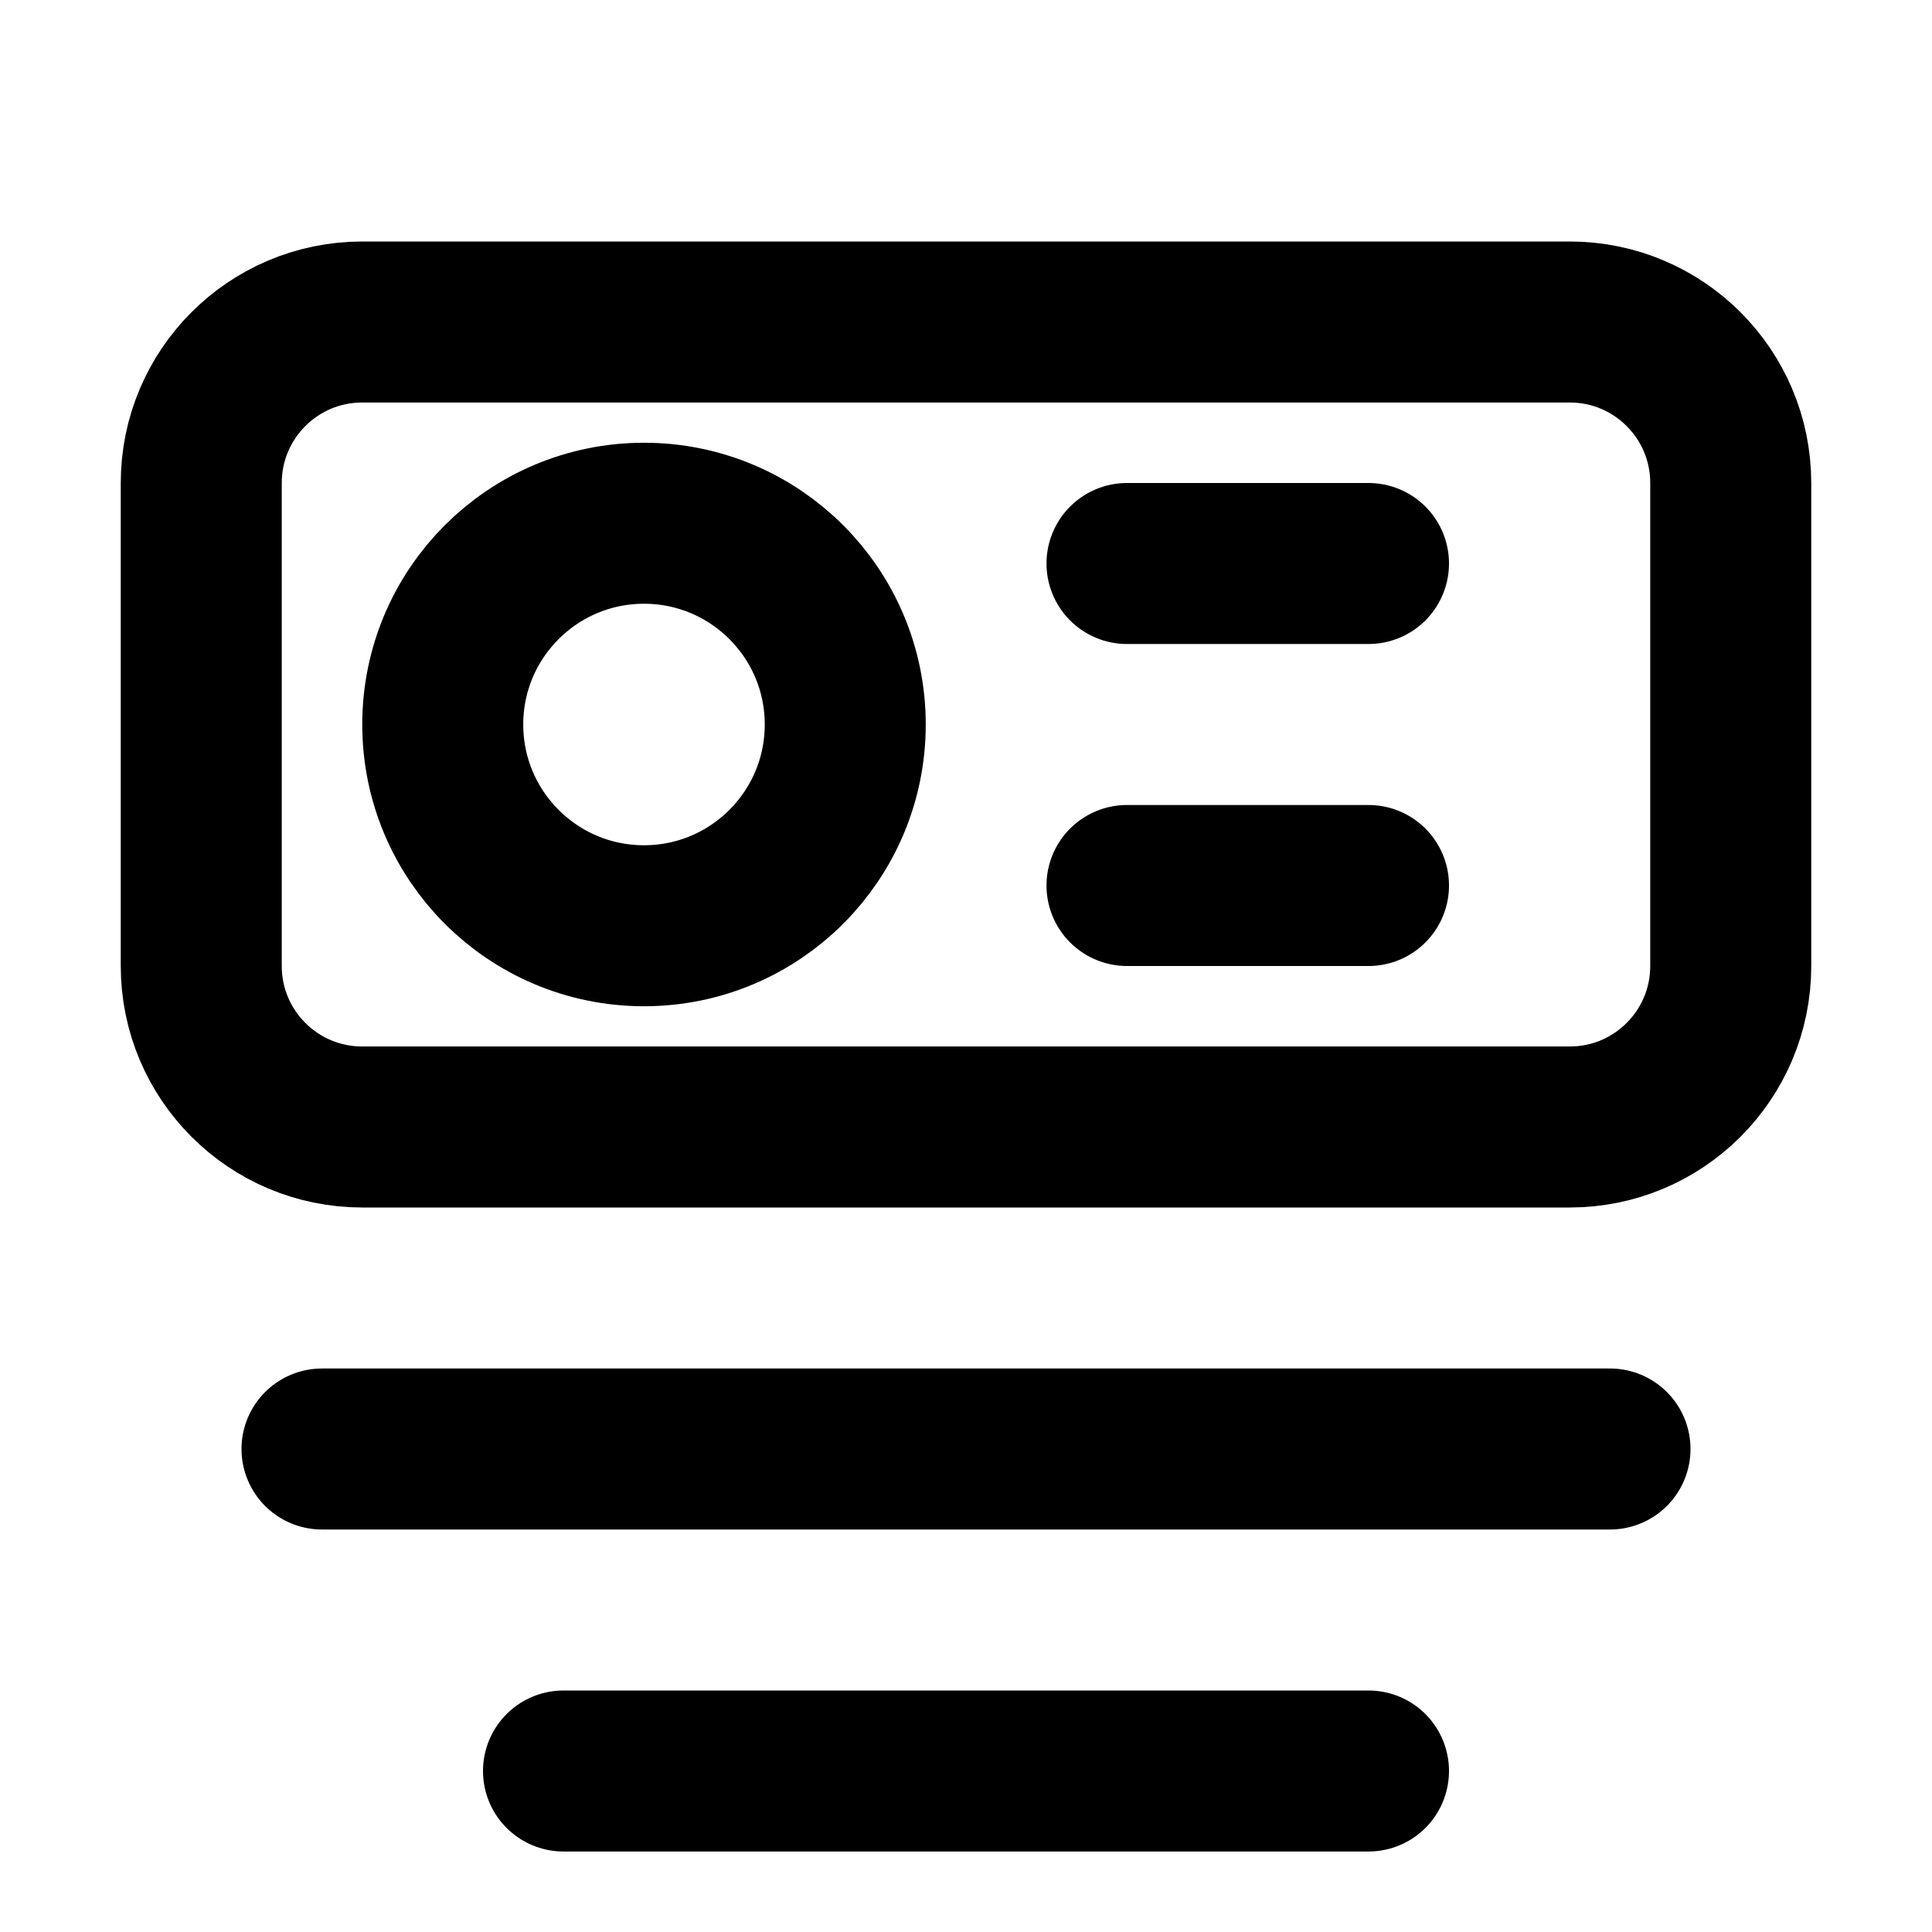
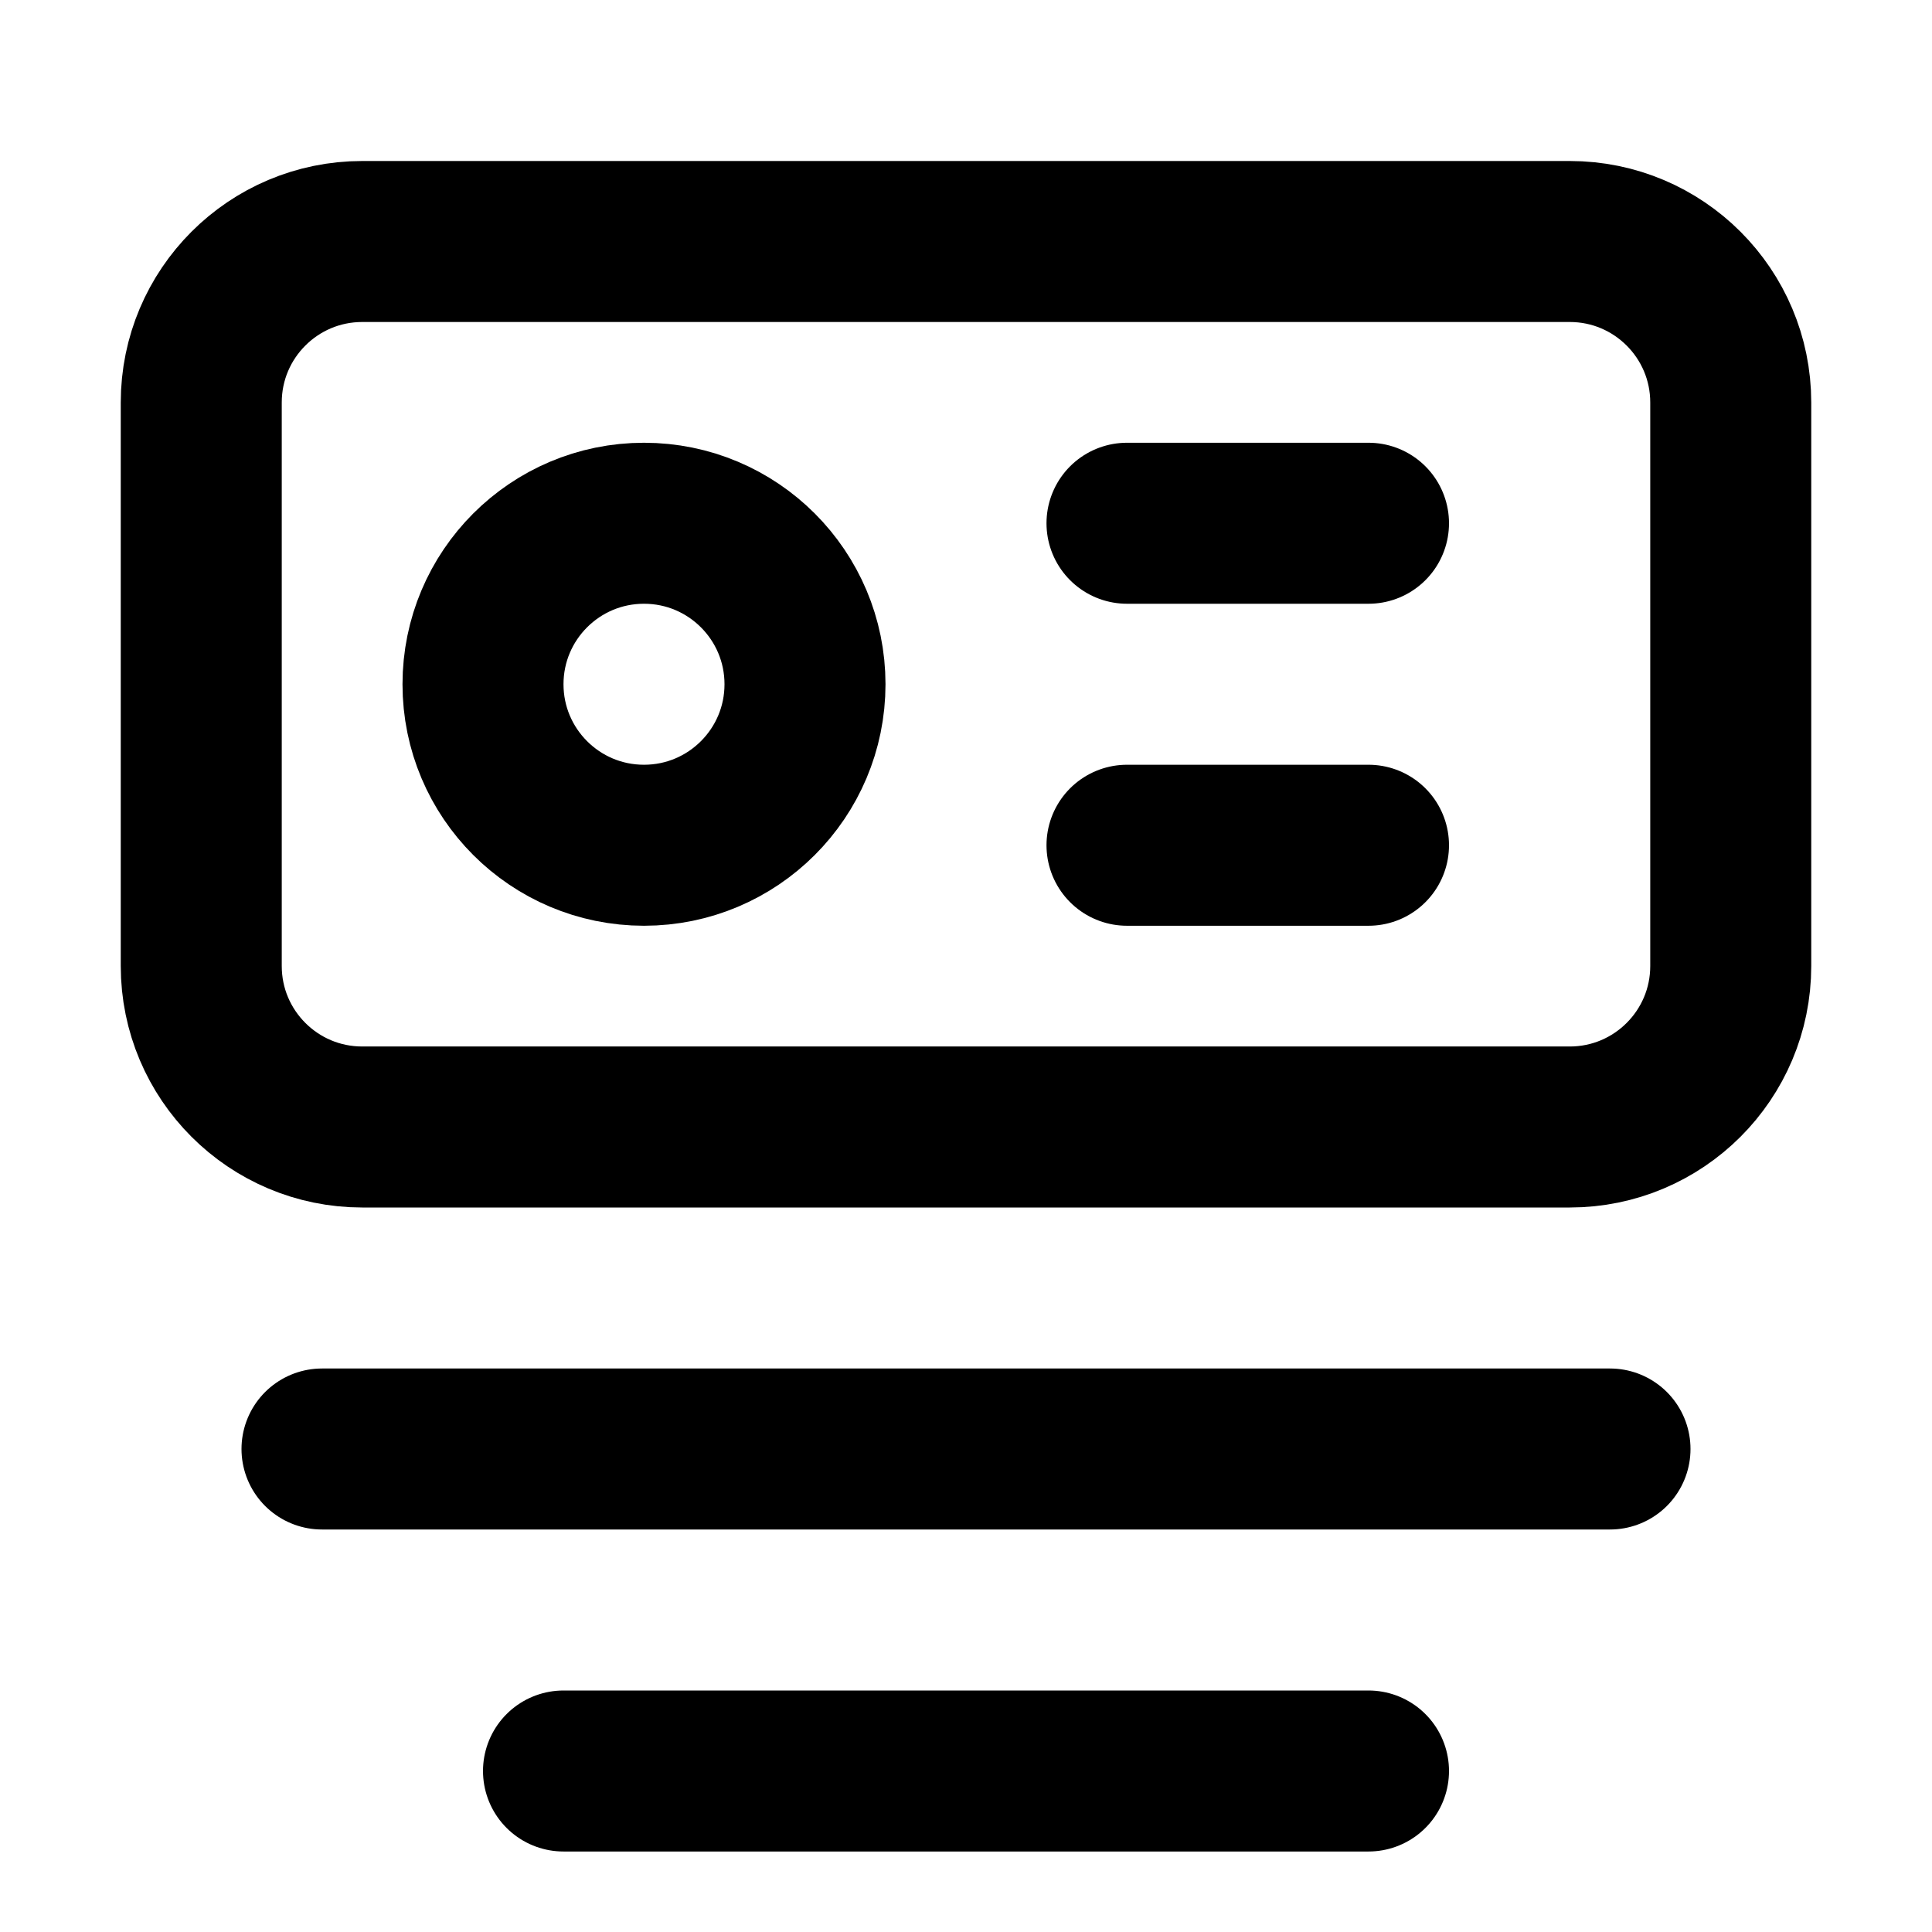
<svg xmlns="http://www.w3.org/2000/svg" width="24" height="24" viewBox="0 0 24 24" fill="none" stroke="currentColor" stroke-width="2" stroke-linecap="round" stroke-linejoin="round">
-   <rect x="2.5" y="4" width="19" height="10" rx="2" />
-   <circle cx="8" cy="9" r="2.5" />
-   <path d="M14 7h3M14 11h3M4 18h16M7 22h10" />
+   <rect x="2.5" y="3" width="19" height="11" rx="2" />
+   <circle cx="8" cy="8.5" r="2" />
+   <path d="M14 6.5h3M14 10.5h3M4 18h16M7 22h10" />
</svg>
